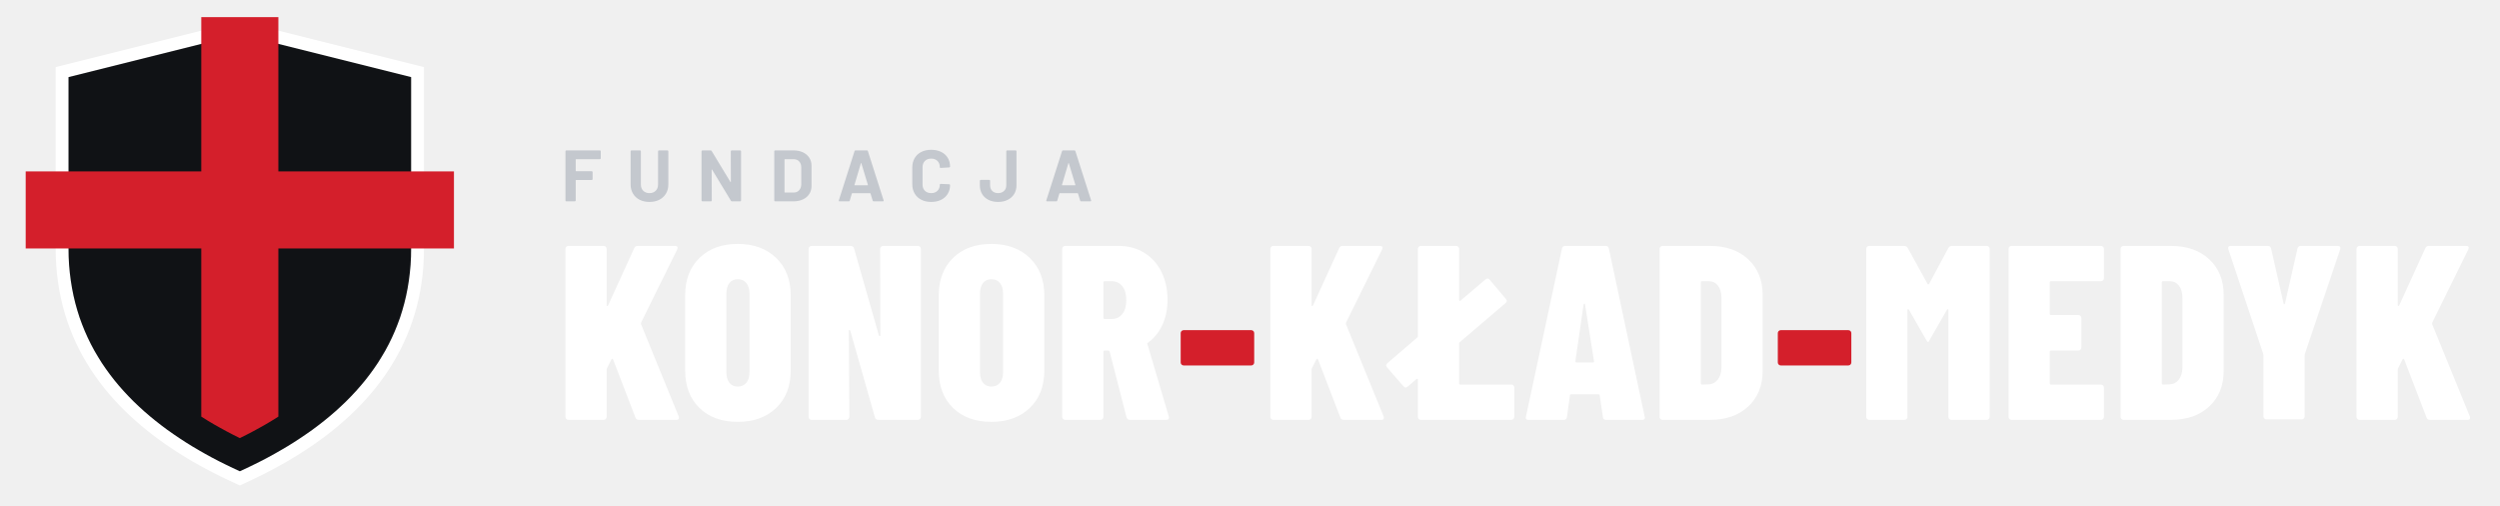
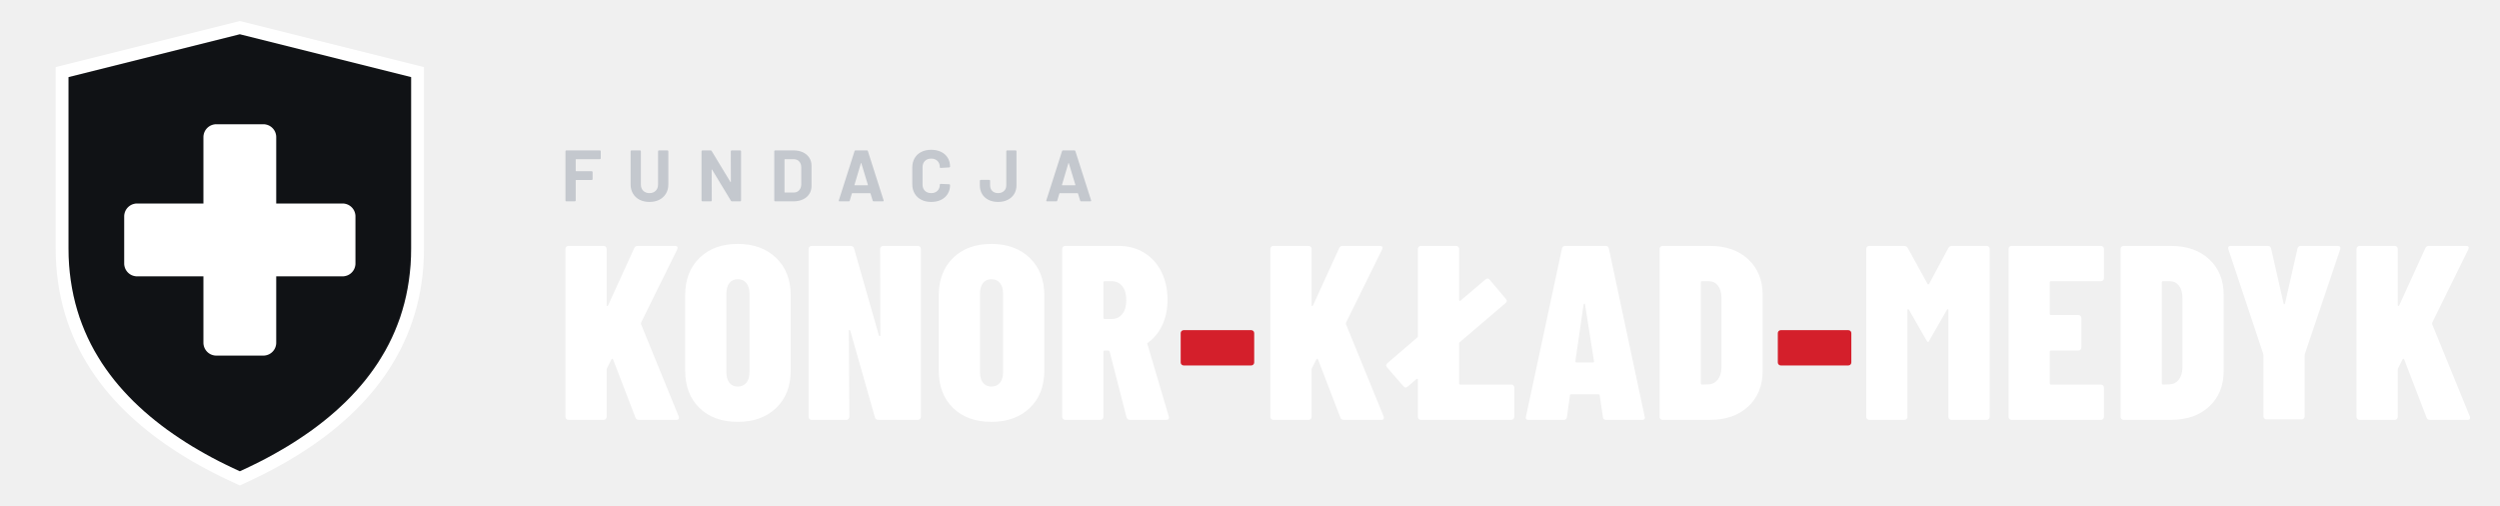
<svg xmlns="http://www.w3.org/2000/svg" viewBox="-6 -4 583.53 118.00">
  <path d="M7.00 54.03 L7.03 56.04 L7.14 58.04 L7.31 60.00 L7.56 61.93 L7.86 63.83 L8.24 65.68 L8.67 67.51 L9.17 69.29 L9.73 71.04 L10.35 72.76 L11.03 74.44 L11.76 76.08 L12.55 77.69 L13.39 79.26 L14.29 80.79 L15.23 82.30 L16.22 83.76 L17.26 85.19 L18.34 86.59 L19.47 87.95 L20.63 89.27 L21.84 90.57 L23.09 91.83 L24.37 93.06 L25.69 94.25 L27.04 95.42 L28.42 96.55 L29.84 97.66 L31.29 98.73 L32.76 99.78 L34.26 100.79 L35.79 101.78 L37.34 102.74 L38.91 103.68 L40.51 104.58 L42.12 105.46 L43.76 106.32 L45.41 107.15 L47.08 107.95 L50.00 109.31 L52.92 107.95 L54.59 107.15 L56.24 106.32 L57.88 105.46 L59.49 104.58 L61.09 103.68 L62.66 102.74 L64.21 101.78 L65.74 100.79 L67.24 99.78 L68.71 98.73 L70.16 97.66 L71.58 96.55 L72.96 95.42 L74.31 94.25 L75.63 93.06 L76.91 91.83 L78.16 90.57 L79.37 89.27 L80.53 87.95 L81.66 86.59 L82.74 85.19 L83.78 83.76 L84.77 82.30 L85.71 80.79 L86.61 79.26 L87.45 77.69 L88.24 76.08 L88.97 74.44 L89.65 72.76 L90.27 71.04 L90.83 69.29 L91.33 67.51 L91.76 65.68 L92.14 63.83 L92.44 61.93 L92.69 60.00 L92.86 58.04 L92.97 56.04 L93.00 54.03 L93.00 11.66 L50.00 0.91 L7.00 11.66 Z M50.00 4.00 L90.00 14.00 L90.00 54.00 L89.97 55.93 L89.87 57.83 L89.70 59.68 L89.47 61.50 L89.18 63.29 L88.83 65.04 L88.42 66.75 L87.95 68.43 L87.43 70.08 L86.84 71.69 L86.21 73.26 L85.52 74.81 L84.78 76.32 L83.99 77.80 L83.14 79.24 L82.26 80.66 L81.32 82.04 L80.34 83.39 L79.32 84.71 L78.25 86.00 L77.14 87.26 L75.99 88.49 L74.81 89.69 L73.58 90.86 L72.32 92.01 L71.03 93.12 L69.70 94.21 L68.34 95.27 L66.95 96.31 L65.53 97.31 L64.08 98.29 L62.61 99.25 L61.11 100.18 L59.58 101.08 L58.04 101.96 L56.47 102.82 L54.88 103.65 L53.27 104.45 L51.64 105.24 L50.00 106.00 L48.36 105.24 L46.73 104.45 L45.12 103.65 L43.53 102.82 L41.96 101.96 L40.42 101.08 L38.89 100.18 L37.39 99.25 L35.92 98.29 L34.47 97.31 L33.05 96.31 L31.66 95.27 L30.30 94.21 L28.97 93.12 L27.68 92.01 L26.42 90.86 L25.19 89.69 L24.01 88.49 L22.86 87.26 L21.75 86.00 L20.68 84.71 L19.66 83.39 L18.68 82.04 L17.74 80.66 L16.86 79.24 L16.01 77.80 L15.22 76.32 L14.48 74.81 L13.79 73.26 L13.16 71.69 L12.57 70.08 L12.05 68.43 L11.58 66.75 L11.17 65.04 L10.82 63.29 L10.53 61.50 L10.30 59.68 L10.13 57.83 L10.03 55.93 L10.00 54.00 L10.00 14.00 Z" fill="#FFFFFF" fill-rule="evenodd" />
  <path d="M10.00 14.00 L10.00 54.00 L10.03 55.93 L10.13 57.83 L10.30 59.68 L10.53 61.50 L10.82 63.29 L11.17 65.04 L11.58 66.75 L12.05 68.43 L12.57 70.08 L13.16 71.69 L13.79 73.26 L14.48 74.81 L15.22 76.32 L16.01 77.80 L16.86 79.24 L17.74 80.66 L18.68 82.04 L19.66 83.39 L20.68 84.71 L21.75 86.00 L22.86 87.26 L24.01 88.49 L25.19 89.69 L26.42 90.86 L27.68 92.01 L28.97 93.12 L30.30 94.21 L31.66 95.27 L33.05 96.31 L34.47 97.31 L35.92 98.29 L37.39 99.25 L38.89 100.18 L40.42 101.08 L41.96 101.96 L43.53 102.82 L45.12 103.65 L46.73 104.45 L48.36 105.24 L50.00 106.00 L51.64 105.24 L53.27 104.45 L54.88 103.65 L56.47 102.82 L58.04 101.96 L59.58 101.08 L61.11 100.18 L62.61 99.25 L64.08 98.29 L65.53 97.31 L66.95 96.31 L68.34 95.27 L69.70 94.21 L71.03 93.12 L72.32 92.01 L73.58 90.86 L74.81 89.69 L75.99 88.49 L77.14 87.26 L78.25 86.00 L79.32 84.71 L80.34 83.39 L81.32 82.04 L82.26 80.66 L83.14 79.24 L83.99 77.80 L84.78 76.32 L85.52 74.81 L86.21 73.26 L86.84 71.69 L87.43 70.08 L87.95 68.43 L88.42 66.75 L88.83 65.04 L89.18 63.29 L89.47 61.50 L89.70 59.68 L89.87 57.83 L89.97 55.93 L90.00 54.00 L90.00 14.00 L50.00 4.00 Z" fill="#101215" fill-rule="evenodd" />
-   <path d="M100.00 54.00 L100.00 36.00 L59.00 36.00 L59.00 0.00 L41.00 0.00 L41.00 36.00 L0.00 36.00 L0.00 54.00 L41.00 54.00 L41.00 93.24 L41.14 93.33 L42.52 94.19 L43.93 95.03 L45.37 95.84 L46.83 96.64 L48.32 97.42 L49.82 98.17 L50.00 98.26 L50.18 98.17 L51.68 97.42 L53.17 96.64 L54.63 95.84 L56.07 95.03 L57.48 94.19 L58.86 93.33 L59.00 93.24 L59.00 54.00 Z" fill="#D41F2B" fill-rule="evenodd" />
+   <path d="M41.50 43.50 L41.43 43.50 L26.00 43.50 L25.71 43.51 L25.41 43.56 L25.13 43.63 L24.85 43.73 L24.59 43.85 L24.33 44.01 L24.10 44.18 L23.88 44.38 L23.68 44.60 L23.51 44.83 L23.35 45.09 L23.23 45.35 L23.13 45.63 L23.06 45.91 L23.01 46.21 L23.00 46.50 L23.00 57.50 L23.01 57.79 L23.06 58.09 L23.13 58.37 L23.23 58.65 L23.35 58.91 L23.51 59.17 L23.68 59.40 L23.88 59.62 L24.10 59.82 L24.33 59.99 L24.59 60.15 L24.85 60.27 L25.13 60.37 L25.41 60.44 L25.71 60.49 L26.00 60.50 L41.43 60.50 L41.50 60.50 L41.50 60.57 L41.50 76.00 L41.51 76.29 L41.56 76.59 L41.63 76.87 L41.73 77.15 L41.85 77.41 L42.01 77.67 L42.18 77.90 L42.38 78.12 L42.60 78.32 L42.83 78.49 L43.09 78.65 L43.35 78.77 L43.63 78.87 L43.91 78.94 L44.21 78.99 L44.50 79.00 L55.50 79.00 L55.79 78.99 L56.09 78.94 L56.37 78.87 L56.65 78.77 L56.91 78.65 L57.17 78.49 L57.40 78.32 L57.62 78.12 L57.82 77.90 L57.99 77.67 L58.15 77.41 L58.27 77.15 L58.37 76.87 L58.44 76.59 L58.49 76.29 L58.50 76.00 L58.50 60.57 L58.50 60.50 L58.57 60.50 L74.00 60.50 L74.29 60.49 L74.59 60.44 L74.87 60.37 L75.15 60.27 L75.41 60.15 L75.67 59.99 L75.90 59.82 L76.12 59.62 L76.32 59.40 L76.49 59.17 L76.65 58.91 L76.77 58.65 L76.87 58.37 L76.94 58.09 L76.99 57.79 L77.00 57.50 L77.00 46.50 L76.99 46.21 L76.94 45.91 L76.87 45.63 L76.77 45.35 L76.65 45.09 L76.49 44.83 L76.32 44.60 L76.12 44.38 L75.90 44.18 L75.67 44.01 L75.41 43.85 L75.15 43.73 L74.87 43.63 L74.59 43.56 L74.29 43.51 L74.00 43.50 L58.57 43.50 L58.50 43.50 L58.50 43.43 L58.50 28.00 L58.49 27.71 L58.44 27.41 L58.37 27.13 L58.27 26.85 L58.15 26.59 L57.99 26.33 L57.82 26.10 L57.62 25.88 L57.40 25.68 L57.17 25.51 L56.91 25.35 L56.65 25.23 L56.37 25.13 L56.09 25.06 L55.79 25.01 L55.50 25.00 L44.50 25.00 L44.21 25.01 L43.91 25.06 L43.63 25.13 L43.35 25.23 L43.09 25.35 L42.83 25.51 L42.60 25.68 L42.38 25.88 L42.18 26.10 L42.01 26.33 L41.85 26.59 L41.73 26.85 L41.63 27.13 L41.56 27.41 L41.51 27.71 L41.50 28.00 L41.50 43.43 Z" fill="#FFFFFF" fill-rule="evenodd" />
  <path d="M134.078 33.157H128.519Q128.434 33.157 128.434 33.242V35.877Q128.434 35.962 128.519 35.962H132.174Q132.259 35.962 132.319 36.022Q132.378 36.081 132.378 36.166V37.815Q132.378 37.9 132.319 37.959Q132.259 38.019 132.174 38.019H128.519Q128.434 38.019 128.434 38.104V42.796Q128.434 42.881 128.375 42.941Q128.315 43.0 128.23 43.0H126.241Q126.156 43.0 126.097 42.941Q126.037 42.881 126.037 42.796V31.304Q126.037 31.219 126.097 31.16Q126.156 31.1 126.241 31.1H134.078Q134.163 31.1 134.223 31.16Q134.282 31.219 134.282 31.304V32.953Q134.282 33.038 134.223 33.097Q134.163 33.157 134.078 33.157Z M141.252 39.056V31.304Q141.252 31.219 141.312 31.16Q141.371 31.1 141.456 31.1H143.445Q143.53 31.1 143.589 31.16Q143.649 31.219 143.649 31.304V39.073Q143.649 39.974 144.202 40.526Q144.754 41.079 145.655 41.079Q146.556 41.079 147.108 40.526Q147.661 39.974 147.661 39.073V31.304Q147.661 31.219 147.721 31.16Q147.78 31.1 147.865 31.1H149.854Q149.939 31.1 149.999 31.16Q150.058 31.219 150.058 31.304V39.056Q150.058 40.263 149.506 41.189Q148.953 42.116 147.959 42.626Q146.964 43.136 145.655 43.136Q144.346 43.136 143.351 42.626Q142.357 42.116 141.805 41.189Q141.252 40.263 141.252 39.056Z M164.848 31.1H166.837Q166.922 31.1 166.982 31.16Q167.041 31.219 167.041 31.304V42.796Q167.041 42.881 166.982 42.941Q166.922 43.0 166.837 43.0H164.916Q164.746 43.0 164.678 42.864L160.275 35.588Q160.241 35.537 160.207 35.546Q160.173 35.554 160.173 35.622L160.207 42.796Q160.207 42.881 160.148 42.941Q160.088 43.0 160.003 43.0H158.014Q157.929 43.0 157.87 42.941Q157.81 42.881 157.81 42.796V31.304Q157.81 31.219 157.87 31.16Q157.929 31.1 158.014 31.1H159.935Q160.105 31.1 160.173 31.236L164.559 38.478Q164.593 38.529 164.627 38.52Q164.661 38.512 164.661 38.444L164.644 31.304Q164.644 31.219 164.704 31.16Q164.763 31.1 164.848 31.1Z M174.793 42.796V31.304Q174.793 31.219 174.853 31.16Q174.912 31.1 174.997 31.1H179.247Q180.522 31.1 181.483 31.55Q182.443 32.001 182.97 32.817Q183.497 33.633 183.497 34.704V39.396Q183.497 40.467 182.97 41.283Q182.443 42.099 181.483 42.549Q180.522 43.0 179.247 43.0H174.997Q174.912 43.0 174.853 42.941Q174.793 42.881 174.793 42.796ZM177.275 40.943H179.332Q180.114 40.943 180.599 40.416Q181.083 39.889 181.1 39.005V35.095Q181.1 34.211 180.616 33.684Q180.131 33.157 179.315 33.157H177.275Q177.19 33.157 177.19 33.242V40.858Q177.19 40.943 177.275 40.943Z M197.777 42.83 197.267 41.164Q197.233 41.096 197.182 41.096H193Q192.949 41.096 192.915 41.164L192.422 42.83Q192.371 43.0 192.201 43.0H190.042Q189.94 43.0 189.889 42.941Q189.838 42.881 189.872 42.762L193.544 31.27Q193.595 31.1 193.765 31.1H196.434Q196.604 31.1 196.655 31.27L200.327 42.762Q200.344 42.796 200.344 42.847Q200.344 43.0 200.157 43.0H197.998Q197.828 43.0 197.777 42.83ZM193.595 39.243H196.587Q196.689 39.243 196.655 39.141L195.125 34.092Q195.108 34.024 195.074 34.032Q195.04 34.041 195.023 34.092L193.527 39.141Q193.51 39.243 193.595 39.243Z M207.025 39.005V35.078Q207.025 33.854 207.569 32.919Q208.113 31.984 209.116 31.474Q210.119 30.964 211.445 30.964Q212.754 30.964 213.749 31.448Q214.743 31.933 215.296 32.826Q215.848 33.718 215.848 34.891Q215.848 35.044 215.644 35.078L213.655 35.197H213.621Q213.451 35.197 213.451 35.01Q213.451 34.109 212.899 33.565Q212.346 33.021 211.445 33.021Q210.527 33.021 209.975 33.565Q209.422 34.109 209.422 35.01V39.107Q209.422 39.991 209.975 40.535Q210.527 41.079 211.445 41.079Q212.346 41.079 212.899 40.535Q213.451 39.991 213.451 39.107Q213.451 38.92 213.655 38.92L215.644 39.005Q215.729 39.005 215.789 39.056Q215.848 39.107 215.848 39.175Q215.848 40.348 215.296 41.249Q214.743 42.15 213.749 42.643Q212.754 43.136 211.445 43.136Q210.119 43.136 209.116 42.617Q208.113 42.099 207.569 41.164Q207.025 40.229 207.025 39.005Z M222.801 39.26V38.189Q222.801 38.104 222.861 38.044Q222.92 37.985 223.005 37.985H224.994Q225.079 37.985 225.139 38.044Q225.198 38.104 225.198 38.189V39.26Q225.198 40.076 225.7 40.578Q226.201 41.079 227.068 41.079Q227.901 41.079 228.437 40.578Q228.972 40.076 228.972 39.26V31.304Q228.972 31.219 229.032 31.16Q229.091 31.1 229.176 31.1H231.148Q231.233 31.1 231.293 31.16Q231.352 31.219 231.352 31.304V39.26Q231.352 40.416 230.808 41.291Q230.264 42.167 229.295 42.651Q228.326 43.136 227.068 43.136Q225.776 43.136 224.816 42.651Q223.855 42.167 223.328 41.291Q222.801 40.416 222.801 39.26Z M246.227 42.83 245.717 41.164Q245.683 41.096 245.632 41.096H241.45Q241.399 41.096 241.365 41.164L240.872 42.83Q240.821 43.0 240.651 43.0H238.492Q238.39 43.0 238.339 42.941Q238.288 42.881 238.322 42.762L241.994 31.27Q242.045 31.1 242.215 31.1H244.884Q245.054 31.1 245.105 31.27L248.777 42.762Q248.794 42.796 248.794 42.847Q248.794 43.0 248.607 43.0H246.448Q246.278 43.0 246.227 42.83ZM242.045 39.243H245.037Q245.139 39.243 245.105 39.141L243.575 34.092Q243.558 34.024 243.524 34.032Q243.49 34.041 243.473 34.092L241.977 39.141Q241.96 39.243 242.045 39.243Z" fill="#C4C8CE" fill-rule="evenodd" />
  <path d="M126.03 93.304V54.096Q126.03 53.806 126.233 53.603Q126.436 53.4 126.726 53.4H134.962Q135.252 53.4 135.455 53.603Q135.658 53.806 135.658 54.096V67.204Q135.658 67.436 135.774 67.436Q135.89 67.436 136.006 67.262L142.096 53.922Q142.328 53.4 142.908 53.4H151.608Q152.014 53.4 152.159 53.603Q152.304 53.806 152.13 54.212L143.72 71.264Q143.662 71.496 143.662 71.612L152.478 93.188Q152.536 93.304 152.536 93.536Q152.536 94.0 151.956 94.0H143.198Q142.56 94.0 142.386 93.478L137.166 79.906Q137.108 79.732 136.992 79.732Q136.876 79.732 136.76 79.906L135.716 81.994Q135.658 82.11 135.658 82.342V93.304Q135.658 93.594 135.455 93.797Q135.252 94.0 134.962 94.0H126.726Q126.436 94.0 126.233 93.797Q126.03 93.594 126.03 93.304Z M153.986 82.458V64.942Q153.986 59.49 157.321 56.213Q160.656 52.936 166.282 52.936Q171.85 52.936 175.243 56.213Q178.636 59.49 178.636 64.942V82.458Q178.636 87.968 175.243 91.216Q171.85 94.464 166.282 94.464Q160.656 94.464 157.321 91.216Q153.986 87.968 153.986 82.458ZM169.008 82.864V64.536Q169.008 62.97 168.283 62.071Q167.558 61.172 166.282 61.172Q165.006 61.172 164.31 62.071Q163.614 62.97 163.614 64.536V82.864Q163.614 84.43 164.31 85.329Q165.006 86.228 166.282 86.228Q167.558 86.228 168.283 85.329Q169.008 84.43 169.008 82.864Z M200.212 53.4H208.332Q208.622 53.4 208.825 53.603Q209.028 53.806 209.028 54.096V93.304Q209.028 93.594 208.825 93.797Q208.622 94.0 208.332 94.0H199.11Q198.472 94.0 198.298 93.42L192.556 73.236Q192.498 73.062 192.353 73.033Q192.208 73.004 192.208 73.236L192.324 93.304Q192.324 93.594 192.121 93.797Q191.918 94.0 191.628 94.0H183.508Q183.218 94.0 183.015 93.797Q182.812 93.594 182.812 93.304V54.096Q182.812 53.806 183.015 53.603Q183.218 53.4 183.508 53.4H192.614Q193.252 53.4 193.426 53.98L199.226 74.28Q199.284 74.454 199.429 74.454Q199.574 74.454 199.574 74.222L199.516 54.096Q199.516 53.806 199.719 53.603Q199.922 53.4 200.212 53.4Z M213.204 82.458V64.942Q213.204 59.49 216.539 56.213Q219.874 52.936 225.5 52.936Q231.068 52.936 234.461 56.213Q237.854 59.49 237.854 64.942V82.458Q237.854 87.968 234.461 91.216Q231.068 94.464 225.5 94.464Q219.874 94.464 216.539 91.216Q213.204 87.968 213.204 82.458ZM228.226 82.864V64.536Q228.226 62.97 227.501 62.071Q226.776 61.172 225.5 61.172Q224.224 61.172 223.528 62.071Q222.832 62.97 222.832 64.536V82.864Q222.832 84.43 223.528 85.329Q224.224 86.228 225.5 86.228Q226.776 86.228 227.501 85.329Q228.226 84.43 228.226 82.864Z M257.052 93.42 253.108 78.05Q253.05 77.818 252.818 77.818H251.948Q251.658 77.818 251.658 78.108V93.304Q251.658 93.594 251.455 93.797Q251.252 94.0 250.962 94.0H242.726Q242.436 94.0 242.233 93.797Q242.03 93.594 242.03 93.304V54.096Q242.03 53.806 242.233 53.603Q242.436 53.4 242.726 53.4H255.196Q258.56 53.4 261.17 54.995Q263.78 56.59 265.201 59.461Q266.622 62.332 266.622 65.986Q266.622 69.234 265.433 71.815Q264.244 74.396 262.098 75.962Q261.982 76.02 261.924 76.107Q261.866 76.194 261.924 76.31L266.912 93.188L266.97 93.42Q266.97 94.0 266.332 94.0H257.864Q257.226 94.0 257.052 93.42ZM251.658 61.926V70.162Q251.658 70.452 251.948 70.452H253.572Q255.138 70.452 256.066 69.292Q256.994 68.132 256.994 66.102Q256.994 63.956 256.066 62.796Q255.138 61.636 253.572 61.636H251.948Q251.658 61.636 251.658 61.926Z M290.634 93.304V54.096Q290.634 53.806 290.837 53.603Q291.04 53.4 291.33 53.4H299.566Q299.856 53.4 300.059 53.603Q300.262 53.806 300.262 54.096V67.204Q300.262 67.436 300.378 67.436Q300.494 67.436 300.61 67.262L306.7 53.922Q306.932 53.4 307.512 53.4H316.212Q316.618 53.4 316.763 53.603Q316.908 53.806 316.734 54.212L308.324 71.264Q308.266 71.496 308.266 71.612L317.082 93.188Q317.14 93.304 317.14 93.536Q317.14 94.0 316.56 94.0H307.802Q307.164 94.0 306.99 93.478L301.77 79.906Q301.712 79.732 301.596 79.732Q301.48 79.732 301.364 79.906L300.32 81.994Q300.262 82.11 300.262 82.342V93.304Q300.262 93.594 300.059 93.797Q299.856 94.0 299.566 94.0H291.33Q291.04 94.0 290.837 93.797Q290.634 93.594 290.634 93.304Z M335.004 85.764H346.894Q347.184 85.764 347.387 85.967Q347.59 86.17 347.59 86.46V93.304Q347.59 93.594 347.387 93.797Q347.184 94.0 346.894 94.0H325.782Q325.492 94.0 325.289 93.797Q325.086 93.594 325.086 93.304V84.662Q325.086 84.488 324.97 84.43Q324.854 84.372 324.738 84.488L322.708 86.228Q322.36 86.46 322.244 86.46Q322.012 86.46 321.722 86.17L317.894 81.762Q317.662 81.414 317.662 81.298Q317.662 81.066 317.952 80.776L324.912 74.802Q325.086 74.686 325.086 74.454V54.096Q325.086 53.806 325.289 53.603Q325.492 53.4 325.782 53.4H334.018Q334.308 53.4 334.511 53.603Q334.714 53.806 334.714 54.096V65.986Q334.714 66.16 334.83 66.218Q334.946 66.276 335.062 66.16L340.862 61.23Q341.21 60.998 341.326 60.998Q341.558 60.998 341.848 61.288L345.618 65.754Q345.85 66.102 345.85 66.218Q345.85 66.45 345.56 66.74L334.888 75.846Q334.714 75.904 334.714 76.194V85.474Q334.714 85.764 335.004 85.764Z M368.296 93.362 367.542 88.316Q367.542 88.026 367.194 88.026H360.93Q360.582 88.026 360.582 88.316L359.886 93.362Q359.828 94.0 359.132 94.0H350.896Q350.142 94.0 350.316 93.246L358.726 54.038Q358.842 53.4 359.48 53.4H368.934Q369.572 53.4 369.688 54.038L378.04 93.246L378.098 93.478Q378.098 94.0 377.46 94.0H369.05Q368.354 94.0 368.296 93.362ZM362.09 80.602H365.976Q366.208 80.602 366.208 80.312L364.12 67.088Q364.062 66.856 363.946 66.856Q363.83 66.856 363.772 67.088L361.858 80.312Q361.858 80.602 362.09 80.602Z M381.52 93.304V54.096Q381.52 53.806 381.723 53.603Q381.926 53.4 382.216 53.4H393.294Q398.862 53.4 402.226 56.532Q405.59 59.664 405.59 64.826V82.574Q405.59 87.736 402.226 90.868Q398.862 94.0 393.294 94.0H382.216Q381.926 94.0 381.723 93.797Q381.52 93.594 381.52 93.304ZM391.438 85.764 393.062 85.706Q394.28 85.648 395.092 84.633Q395.904 83.618 395.962 81.936V65.464Q395.962 63.724 395.15 62.68Q394.338 61.636 393.004 61.636H391.438Q391.148 61.636 391.148 61.926V85.474Q391.148 85.764 391.438 85.764Z M449.844 53.4H457.906Q458.196 53.4 458.399 53.603Q458.602 53.806 458.602 54.096V93.304Q458.602 93.594 458.399 93.797Q458.196 94.0 457.906 94.0H449.67Q449.38 94.0 449.177 93.797Q448.974 93.594 448.974 93.304V68.422Q448.974 68.19 448.858 68.161Q448.742 68.132 448.626 68.306L444.566 75.382Q444.334 75.846 444.218 75.846Q444.102 75.846 443.812 75.382L439.752 68.306Q439.636 68.132 439.52 68.132Q439.404 68.132 439.404 68.364V93.304Q439.404 93.594 439.201 93.797Q438.998 94.0 438.708 94.0H430.472Q430.182 94.0 429.979 93.797Q429.776 93.594 429.776 93.304V54.096Q429.776 53.806 429.979 53.603Q430.182 53.4 430.472 53.4H438.592Q439.172 53.4 439.462 53.864L444.102 62.274Q444.276 62.506 444.45 62.274L448.974 53.864Q449.206 53.4 449.844 53.4Z M484.586 61.636H472.928Q472.638 61.636 472.638 61.926V69.234Q472.638 69.524 472.928 69.524H479.308Q479.598 69.524 479.801 69.727Q480.004 69.93 480.004 70.22V77.122Q480.004 77.412 479.801 77.615Q479.598 77.818 479.308 77.818H472.928Q472.638 77.818 472.638 78.108V85.474Q472.638 85.764 472.928 85.764H484.586Q484.876 85.764 485.079 85.967Q485.282 86.17 485.282 86.46V93.304Q485.282 93.594 485.079 93.797Q484.876 94.0 484.586 94.0H463.706Q463.416 94.0 463.213 93.797Q463.01 93.594 463.01 93.304V54.096Q463.01 53.806 463.213 53.603Q463.416 53.4 463.706 53.4H484.586Q484.876 53.4 485.079 53.603Q485.282 53.806 485.282 54.096V60.94Q485.282 61.23 485.079 61.433Q484.876 61.636 484.586 61.636Z M489.168 93.304V54.096Q489.168 53.806 489.371 53.603Q489.574 53.4 489.864 53.4H500.942Q506.51 53.4 509.874 56.532Q513.238 59.664 513.238 64.826V82.574Q513.238 87.736 509.874 90.868Q506.51 94.0 500.942 94.0H489.864Q489.574 94.0 489.371 93.797Q489.168 93.594 489.168 93.304ZM499.086 85.764 500.71 85.706Q501.928 85.648 502.74 84.633Q503.552 83.618 503.61 81.936V65.464Q503.61 63.724 502.798 62.68Q501.986 61.636 500.652 61.636H499.086Q498.796 61.636 498.796 61.926V85.474Q498.796 85.764 499.086 85.764Z M522.518 93.188V78.92L522.46 78.572L514.34 54.212Q514.282 54.096 514.282 53.922Q514.282 53.4 514.862 53.4H523.562Q524.142 53.4 524.316 54.038L527.216 66.798Q527.274 67.03 527.39 67.03Q527.506 67.03 527.564 66.798L530.464 54.038Q530.638 53.4 531.218 53.4H539.918Q540.266 53.4 540.411 53.603Q540.556 53.806 540.44 54.212L532.204 78.572L532.146 78.92V93.188Q532.146 93.478 531.943 93.681Q531.74 93.884 531.45 93.884H523.214Q522.924 93.884 522.721 93.681Q522.518 93.478 522.518 93.188Z M544.268 93.304V54.096Q544.268 53.806 544.471 53.603Q544.674 53.4 544.964 53.4H553.2Q553.49 53.4 553.693 53.603Q553.896 53.806 553.896 54.096V67.204Q553.896 67.436 554.012 67.436Q554.128 67.436 554.244 67.262L560.334 53.922Q560.566 53.4 561.146 53.4H569.846Q570.252 53.4 570.397 53.603Q570.542 53.806 570.368 54.212L561.958 71.264Q561.9 71.496 561.9 71.612L570.716 93.188Q570.774 93.304 570.774 93.536Q570.774 94.0 570.194 94.0H561.436Q560.798 94.0 560.624 93.478L555.404 79.906Q555.346 79.732 555.23 79.732Q555.114 79.732 554.998 79.906L553.954 81.994Q553.896 82.11 553.896 82.342V93.304Q553.896 93.594 553.693 93.797Q553.49 94.0 553.2 94.0H544.964Q544.674 94.0 544.471 93.797Q544.268 93.594 544.268 93.304Z" fill="#FFFFFF" fill-rule="evenodd" />
  <path d="M269.696 80.602V73.758Q269.696 73.468 269.899 73.265Q270.102 73.062 270.392 73.062H286.168Q286.458 73.062 286.661 73.265Q286.864 73.468 286.864 73.758V80.602Q286.864 80.892 286.661 81.095Q286.458 81.298 286.168 81.298H270.392Q270.102 81.298 269.899 81.095Q269.696 80.892 269.696 80.602Z M409.128 80.602V73.758Q409.128 73.468 409.331 73.265Q409.534 73.062 409.824 73.062H425.6Q425.89 73.062 426.093 73.265Q426.296 73.468 426.296 73.758V80.602Q426.296 80.892 426.093 81.095Q425.89 81.298 425.6 81.298H409.824Q409.534 81.298 409.331 81.095Q409.128 80.892 409.128 80.602Z" fill="#D41F2B" fill-rule="evenodd" />
</svg>
